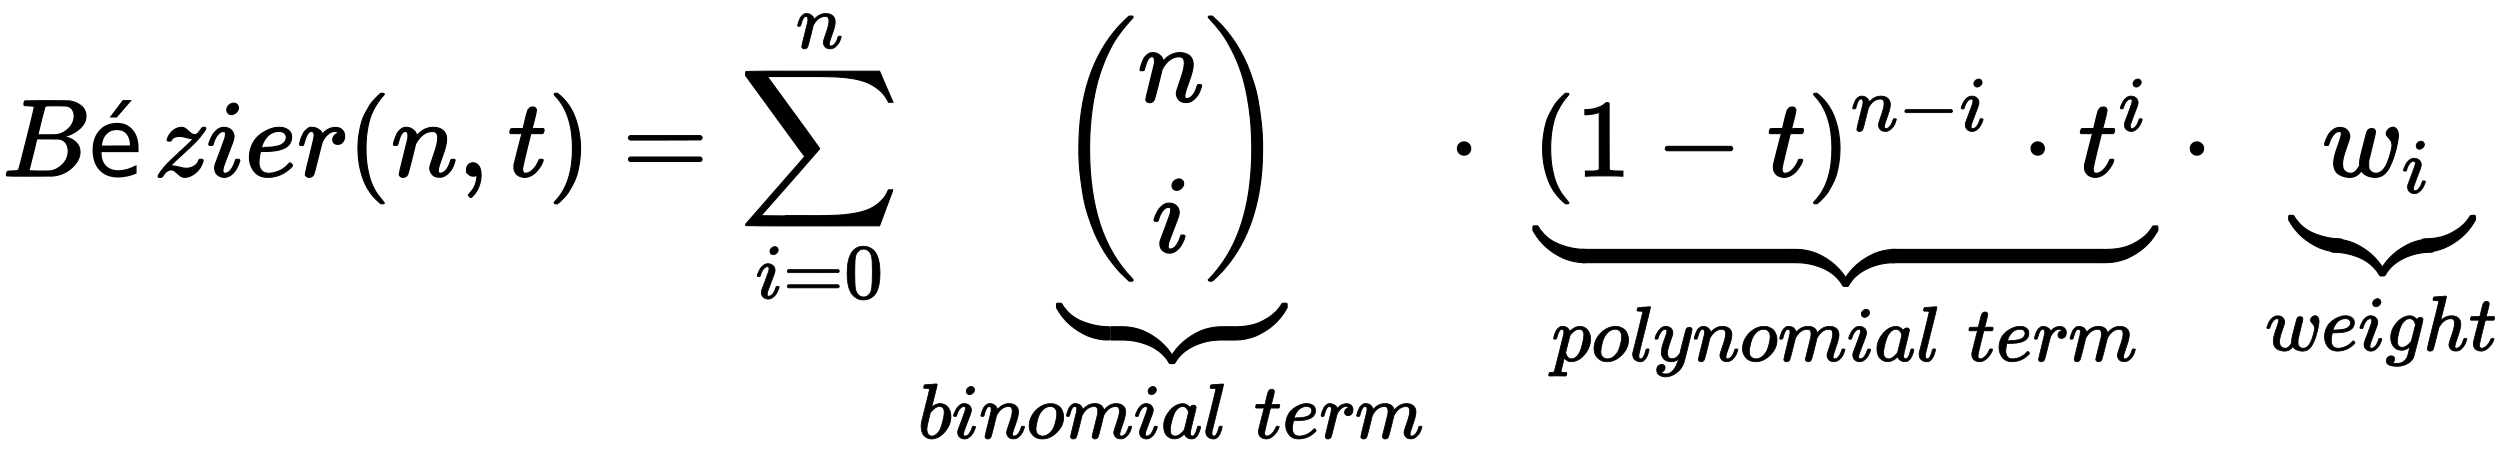
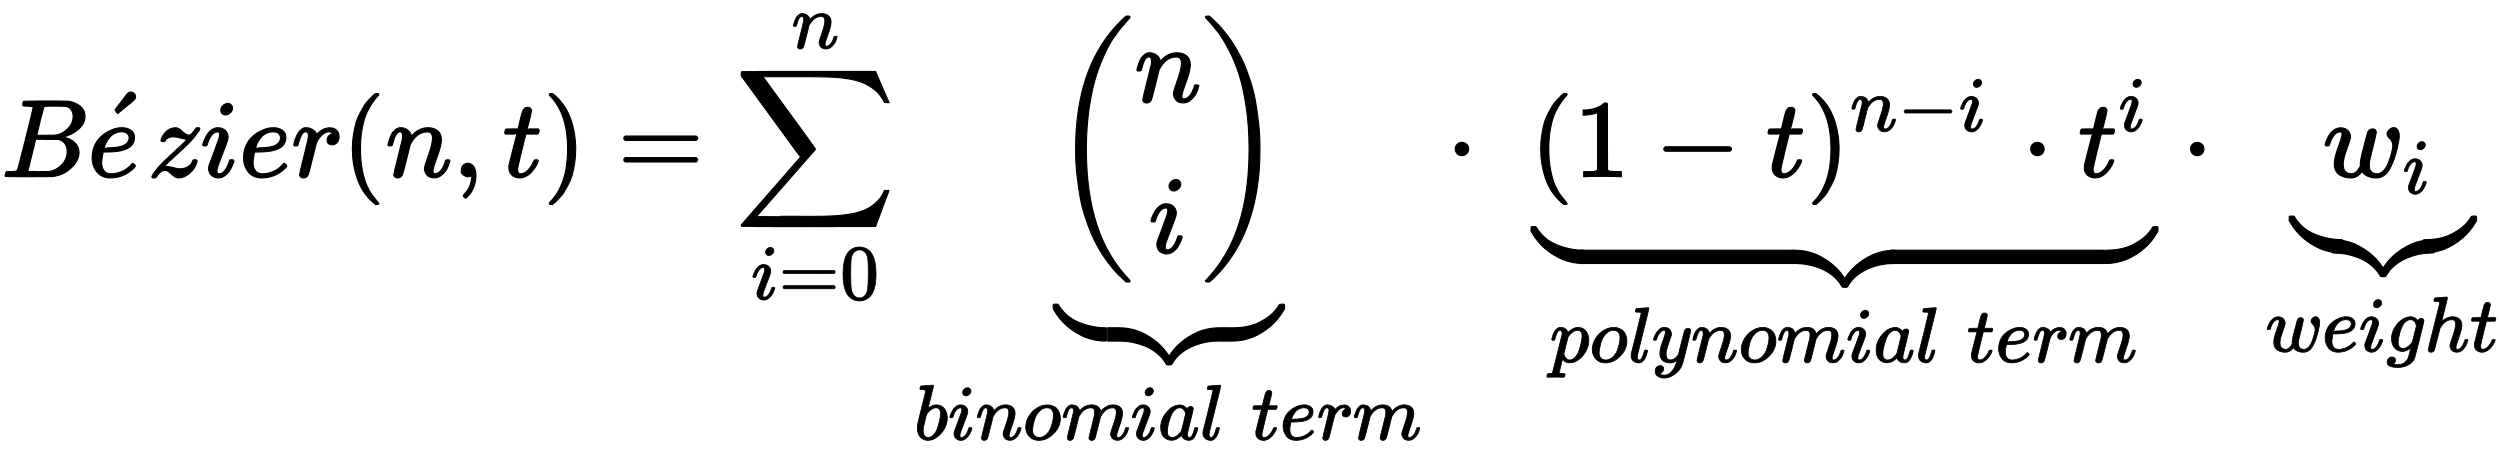
- <svg xmlns="http://www.w3.org/2000/svg" xmlns:xlink="http://www.w3.org/1999/xlink" width="52.5ex" height="9.5ex" style="vertical-align: -5.833ex; margin-left: 0ex; margin-right: 0ex; margin-bottom: 1px; margin-top: 1px;" viewBox="0 -1594.3 22582 4094.4">
+ <svg xmlns="http://www.w3.org/2000/svg" xmlns:xlink="http://www.w3.org/1999/xlink" width="52.333ex" height="9.5ex" style="vertical-align: -5.833ex; margin-left: 0ex; margin-right: 0ex; margin-bottom: 1px; margin-top: 1px;" viewBox="0 -1594.3 22532.7 4094.4">
  <defs>
-     <path stroke-width="10" id="E1-MJMATHI-42" d="M231 637Q204 637 199 638T194 649Q194 676 205 682Q206 683 335 683Q594 683 608 681Q671 671 713 636T756 544Q756 480 698 429T565 360L555 357Q619 348 660 311T702 219Q702 146 630 78T453 1Q446 0 242 0Q42 0 39 2Q35 5 35 10Q35 17 37 24Q42 43 47 45Q51 46 62 46H68Q95 46 128 49Q142 52 147 61Q150 65 219 339T288 628Q288 635 231 637ZM649 544Q649 574 634 600T585 634Q578 636 493 637Q473 637 451 637T416 636H403Q388 635 384 626Q382 622 352 506Q352 503 351 500L320 374H401Q482 374 494 376Q554 386 601 434T649 544ZM595 229Q595 273 572 302T512 336Q506 337 429 337Q311 337 310 336Q310 334 293 263T258 122L240 52Q240 48 252 48T333 46Q422 46 429 47Q491 54 543 105T595 229Z" />
-     <path stroke-width="10" id="E1-MJMATHI-7A" d="M347 338Q337 338 294 349T231 360Q211 360 197 356T174 346T162 335T155 324L153 320Q150 317 138 317Q117 317 117 325Q117 330 120 339Q133 378 163 406T229 440Q241 442 246 442Q271 442 291 425T329 392T367 375Q389 375 411 408T434 441Q435 442 449 442H462Q468 436 468 434Q468 430 463 420T449 399T432 377T418 358L411 349Q368 298 275 214T160 106L148 94L163 93Q185 93 227 82T290 71Q328 71 360 90T402 140Q406 149 409 151T424 153Q443 153 443 143Q443 138 442 134Q425 72 376 31T278 -11Q252 -11 232 6T193 40T155 57Q111 57 76 -3Q70 -11 59 -11H54H41Q35 -5 35 -2Q35 13 93 84Q132 129 225 214T340 322Q352 338 347 338Z" />
-     <path stroke-width="10" id="E1-MJMATHI-69" d="M184 600Q184 624 203 642T247 661Q265 661 277 649T290 619Q290 596 270 577T226 557Q211 557 198 567T184 600ZM21 287Q21 295 30 318T54 369T98 420T158 442Q197 442 223 419T250 357Q250 340 236 301T196 196T154 83Q149 61 149 51Q149 26 166 26Q175 26 185 29T208 43T235 78T260 137Q263 149 265 151T282 153Q302 153 302 143Q302 135 293 112T268 61T223 11T161 -11Q129 -11 102 10T74 74Q74 91 79 106T122 220Q160 321 166 341T173 380Q173 404 156 404H154Q124 404 99 371T61 287Q60 286 59 284T58 281T56 279T53 278T49 278T41 278H27Q21 284 21 287Z" />
-     <path stroke-width="10" id="E1-MJMATHI-65" d="M39 168Q39 225 58 272T107 350T174 402T244 433T307 442H310Q355 442 388 420T421 355Q421 265 310 237Q261 224 176 223Q139 223 138 221Q138 219 132 186T125 128Q125 81 146 54T209 26T302 45T394 111Q403 121 406 121Q410 121 419 112T429 98T420 82T390 55T344 24T281 -1T205 -11Q126 -11 83 42T39 168ZM373 353Q367 405 305 405Q272 405 244 391T199 357T170 316T154 280T149 261Q149 260 169 260Q282 260 327 284T373 353Z" />
-     <path stroke-width="10" id="E1-MJMATHI-72" d="M21 287Q22 290 23 295T28 317T38 348T53 381T73 411T99 433T132 442Q161 442 183 430T214 408T225 388Q227 382 228 382T236 389Q284 441 347 441H350Q398 441 422 400Q430 381 430 363Q430 333 417 315T391 292T366 288Q346 288 334 299T322 328Q322 376 378 392Q356 405 342 405Q286 405 239 331Q229 315 224 298T190 165Q156 25 151 16Q138 -11 108 -11Q95 -11 87 -5T76 7T74 17Q74 30 114 189T154 366Q154 405 128 405Q107 405 92 377T68 316T57 280Q55 278 41 278H27Q21 284 21 287Z" />
-     <path stroke-width="10" id="E1-MJMAIN-28" d="M94 250Q94 319 104 381T127 488T164 576T202 643T244 695T277 729T302 750H315H319Q333 750 333 741Q333 738 316 720T275 667T226 581T184 443T167 250T184 58T225 -81T274 -167T316 -220T333 -241Q333 -250 318 -250H315H302L274 -226Q180 -141 137 -14T94 250Z" />
-     <path stroke-width="10" id="E1-MJMATHI-6E" d="M21 287Q22 293 24 303T36 341T56 388T89 425T135 442Q171 442 195 424T225 390T231 369Q231 367 232 367L243 378Q304 442 382 442Q436 442 469 415T503 336T465 179T427 52Q427 26 444 26Q450 26 453 27Q482 32 505 65T540 145Q542 153 560 153Q580 153 580 145Q580 144 576 130Q568 101 554 73T508 17T439 -10Q392 -10 371 17T350 73Q350 92 386 193T423 345Q423 404 379 404H374Q288 404 229 303L222 291L189 157Q156 26 151 16Q138 -11 108 -11Q95 -11 87 -5T76 7T74 17Q74 30 112 180T152 343Q153 348 153 366Q153 405 129 405Q91 405 66 305Q60 285 60 284Q58 278 41 278H27Q21 284 21 287Z" />
-     <path stroke-width="10" id="E1-MJMAIN-2C" d="M78 35T78 60T94 103T137 121Q165 121 187 96T210 8Q210 -27 201 -60T180 -117T154 -158T130 -185T117 -194Q113 -194 104 -185T95 -172Q95 -168 106 -156T131 -126T157 -76T173 -3V9L172 8Q170 7 167 6T161 3T152 1T140 0Q113 0 96 17Z" />
-     <path stroke-width="10" id="E1-MJMATHI-74" d="M26 385Q19 392 19 395Q19 399 22 411T27 425Q29 430 36 430T87 431H140L159 511Q162 522 166 540T173 566T179 586T187 603T197 615T211 624T229 626Q247 625 254 615T261 596Q261 589 252 549T232 470L222 433Q222 431 272 431H323Q330 424 330 420Q330 398 317 385H210L174 240Q135 80 135 68Q135 26 162 26Q197 26 230 60T283 144Q285 150 288 151T303 153H307Q322 153 322 145Q322 142 319 133Q314 117 301 95T267 48T216 6T155 -11Q125 -11 98 4T59 56Q57 64 57 83V101L92 241Q127 382 128 383Q128 385 77 385H26Z" />
-     <path stroke-width="10" id="E1-MJMAIN-29" d="M60 749L64 750Q69 750 74 750H86L114 726Q208 641 251 514T294 250Q294 182 284 119T261 12T224 -76T186 -143T145 -194T113 -227T90 -246Q87 -249 86 -250H74Q66 -250 63 -250T58 -247T55 -238Q56 -237 66 -225Q221 -64 221 250T66 725Q56 737 55 738Q55 746 60 749Z" />
-     <path stroke-width="10" id="E1-MJMAIN-3D" d="M56 347Q56 360 70 367H707Q722 359 722 347Q722 336 708 328L390 327H72Q56 332 56 347ZM56 153Q56 168 72 173H708Q722 163 722 153Q722 140 707 133H70Q56 140 56 153Z" />
-     <path stroke-width="10" id="E1-MJSZ2-2211" d="M60 948Q63 950 665 950H1267L1325 815Q1384 677 1388 669H1348L1341 683Q1320 724 1285 761Q1235 809 1174 838T1033 881T882 898T699 902H574H543H251L259 891Q722 258 724 252Q725 250 724 246Q721 243 460 -56L196 -356Q196 -357 407 -357Q459 -357 548 -357T676 -358Q812 -358 896 -353T1063 -332T1204 -283T1307 -196Q1328 -170 1348 -124H1388Q1388 -125 1381 -145T1356 -210T1325 -294L1267 -449L666 -450Q64 -450 61 -448Q55 -446 55 -439Q55 -437 57 -433L590 177Q590 178 557 222T452 366T322 544L56 909L55 924Q55 945 60 948Z" />
-     <path stroke-width="10" id="E1-MJMAIN-30" d="M96 585Q152 666 249 666Q297 666 345 640T423 548Q460 465 460 320Q460 165 417 83Q397 41 362 16T301 -15T250 -22Q224 -22 198 -16T137 16T82 83Q39 165 39 320Q39 494 96 585ZM321 597Q291 629 250 629Q208 629 178 597Q153 571 145 525T137 333Q137 175 145 125T181 46Q209 16 250 16Q290 16 318 46Q347 76 354 130T362 333Q362 478 354 524T321 597Z" />
-     <path stroke-width="10" id="E1-MJSZ3-28" d="M701 -940Q701 -943 695 -949H664Q662 -947 636 -922T591 -879T537 -818T475 -737T412 -636T350 -511T295 -362T250 -186T221 17T209 251Q209 962 573 1361Q596 1386 616 1405T649 1437T664 1450H695Q701 1444 701 1441Q701 1436 681 1415T629 1356T557 1261T476 1118T400 927T340 675T308 359Q306 321 306 250Q306 -139 400 -430T690 -924Q701 -936 701 -940Z" />
-     <path stroke-width="10" id="E1-MJSZ3-29" d="M34 1438Q34 1446 37 1448T50 1450H56H71Q73 1448 99 1423T144 1380T198 1319T260 1238T323 1137T385 1013T440 864T485 688T514 485T526 251Q526 134 519 53Q472 -519 162 -860Q139 -885 119 -904T86 -936T71 -949H56Q43 -949 39 -947T34 -937Q88 -883 140 -813Q428 -430 428 251Q428 453 402 628T338 922T245 1146T145 1309T46 1425Q44 1427 42 1429T39 1433T36 1436L34 1438Z" />
-     <path stroke-width="10" id="E1-MJSZ4-E152" d="M-24 327L-18 333H-1Q11 333 15 333T22 329T27 322T35 308T54 284Q115 203 225 162T441 120Q454 120 457 117T460 95V60V28Q460 8 457 4T442 0Q355 0 260 36Q75 118 -16 278L-24 292V327Z" />
-     <path stroke-width="10" id="E1-MJSZ4-E153" d="M-10 60V95Q-10 113 -7 116T9 120Q151 120 250 171T396 284Q404 293 412 305T424 324T431 331Q433 333 451 333H468L474 327V292L466 278Q375 118 190 36Q95 0 8 0Q-5 0 -7 3T-10 24V60Z" />
-     <path stroke-width="10" id="E1-MJSZ4-E151" d="M-10 60Q-10 104 -10 111T-5 118Q-1 120 10 120Q96 120 190 84Q375 2 466 -158L474 -172V-207L468 -213H451H447Q437 -213 434 -213T428 -209T423 -202T414 -187T396 -163Q331 -82 224 -41T9 0Q-4 0 -7 3T-10 25V60Z" />
-     <path stroke-width="10" id="E1-MJSZ4-E150" d="M-18 -213L-24 -207V-172L-16 -158Q75 2 260 84Q334 113 415 119Q418 119 427 119T440 120Q454 120 457 117T460 98V60V25Q460 7 457 4T441 0Q308 0 193 -55T25 -205Q21 -211 18 -212T-1 -213H-18Z" />
-     <path stroke-width="10" id="E1-MJSZ4-E154" d="M-10 0V120H410V0H-10Z" />
-     <path stroke-width="10" id="E1-MJMATHI-62" d="M73 647Q73 657 77 670T89 683Q90 683 161 688T234 694Q246 694 246 685T212 542Q204 508 195 472T180 418L176 399Q176 396 182 402Q231 442 283 442Q345 442 383 396T422 280Q422 169 343 79T173 -11Q123 -11 82 27T40 150V159Q40 180 48 217T97 414Q147 611 147 623T109 637Q104 637 101 637H96Q86 637 83 637T76 640T73 647ZM336 325V331Q336 405 275 405Q258 405 240 397T207 376T181 352T163 330L157 322L136 236Q114 150 114 114Q114 66 138 42Q154 26 178 26Q211 26 245 58Q270 81 285 114T318 219Q336 291 336 325Z" />
-     <path stroke-width="10" id="E1-MJMATHI-6F" d="M201 -11Q126 -11 80 38T34 156Q34 221 64 279T146 380Q222 441 301 441Q333 441 341 440Q354 437 367 433T402 417T438 387T464 338T476 268Q476 161 390 75T201 -11ZM121 120Q121 70 147 48T206 26Q250 26 289 58T351 142Q360 163 374 216T388 308Q388 352 370 375Q346 405 306 405Q243 405 195 347Q158 303 140 230T121 120Z" />
-     <path stroke-width="10" id="E1-MJMATHI-6D" d="M21 287Q22 293 24 303T36 341T56 388T88 425T132 442T175 435T205 417T221 395T229 376L231 369Q231 367 232 367L243 378Q303 442 384 442Q401 442 415 440T441 433T460 423T475 411T485 398T493 385T497 373T500 364T502 357L510 367Q573 442 659 442Q713 442 746 415T780 336Q780 285 742 178T704 50Q705 36 709 31T724 26Q752 26 776 56T815 138Q818 149 821 151T837 153Q857 153 857 145Q857 144 853 130Q845 101 831 73T785 17T716 -10Q669 -10 648 17T627 73Q627 92 663 193T700 345Q700 404 656 404H651Q565 404 506 303L499 291L466 157Q433 26 428 16Q415 -11 385 -11Q372 -11 364 -4T353 8T350 18Q350 29 384 161L420 307Q423 322 423 345Q423 404 379 404H374Q288 404 229 303L222 291L189 157Q156 26 151 16Q138 -11 108 -11Q95 -11 87 -5T76 7T74 17Q74 30 112 181Q151 335 151 342Q154 357 154 369Q154 405 129 405Q107 405 92 377T69 316T57 280Q55 278 41 278H27Q21 284 21 287Z" />
-     <path stroke-width="10" id="E1-MJMATHI-61" d="M33 157Q33 258 109 349T280 441Q331 441 370 392Q386 422 416 422Q429 422 439 414T449 394Q449 381 412 234T374 68Q374 43 381 35T402 26Q411 27 422 35Q443 55 463 131Q469 151 473 152Q475 153 483 153H487Q506 153 506 144Q506 138 501 117T481 63T449 13Q436 0 417 -8Q409 -10 393 -10Q359 -10 336 5T306 36L300 51Q299 52 296 50Q294 48 292 46Q233 -10 172 -10Q117 -10 75 30T33 157ZM351 328Q351 334 346 350T323 385T277 405Q242 405 210 374T160 293Q131 214 119 129Q119 126 119 118T118 106Q118 61 136 44T179 26Q217 26 254 59T298 110Q300 114 325 217T351 328Z" />
-     <path stroke-width="10" id="E1-MJMATHI-6C" d="M117 59Q117 26 142 26Q179 26 205 131Q211 151 215 152Q217 153 225 153H229Q238 153 241 153T246 151T248 144Q247 138 245 128T234 90T214 43T183 6T137 -11Q101 -11 70 11T38 85Q38 97 39 102L104 360Q167 615 167 623Q167 626 166 628T162 632T157 634T149 635T141 636T132 637T122 637Q112 637 109 637T101 638T95 641T94 647Q94 649 96 661Q101 680 107 682T179 688Q194 689 213 690T243 693T254 694Q266 694 266 686Q266 675 193 386T118 83Q118 81 118 75T117 65V59Z" />
-     <path stroke-width="10" id="E1-MJMAIN-22C5" d="M78 250Q78 274 95 292T138 310Q162 310 180 294T199 251Q199 226 182 208T139 190T96 207T78 250Z" />
-     <path stroke-width="10" id="E1-MJMAIN-31" d="M213 578L200 573Q186 568 160 563T102 556H83V602H102Q149 604 189 617T245 641T273 663Q275 666 285 666Q294 666 302 660V361L303 61Q310 54 315 52T339 48T401 46H427V0H416Q395 3 257 3Q121 3 100 0H88V46H114Q136 46 152 46T177 47T193 50T201 52T207 57T213 61V578Z" />
-     <path stroke-width="10" id="E1-MJMAIN-2212" d="M84 237T84 250T98 270H679Q694 262 694 250T679 230H98Q84 237 84 250Z" />
-     <path stroke-width="10" id="E1-MJMATHI-70" d="M23 287Q24 290 25 295T30 317T40 348T55 381T75 411T101 433T134 442Q209 442 230 378L240 387Q302 442 358 442Q423 442 460 395T497 281Q497 173 421 82T249 -10Q227 -10 210 -4Q199 1 187 11T168 28L161 36Q160 35 139 -51T118 -138Q118 -144 126 -145T163 -148H188Q194 -155 194 -157T191 -175Q188 -187 185 -190T172 -194Q170 -194 161 -194T127 -193T65 -192Q-5 -192 -24 -194H-32Q-39 -187 -39 -183Q-37 -156 -26 -148H-6Q28 -147 33 -136Q36 -130 94 103T155 350Q156 355 156 364Q156 405 131 405Q109 405 94 377T71 316T59 280Q57 278 43 278H29Q23 284 23 287ZM178 102Q200 26 252 26Q282 26 310 49T356 107Q374 141 392 215T411 325V331Q411 405 350 405Q339 405 328 402T306 393T286 380T269 365T254 350T243 336T235 326L232 322Q232 321 229 308T218 264T204 212Q178 106 178 102Z" />
-     <path stroke-width="10" id="E1-MJMATHI-79" d="M21 287Q21 301 36 335T84 406T158 442Q199 442 224 419T250 355Q248 336 247 334Q247 331 231 288T198 191T182 105Q182 62 196 45T238 27Q261 27 281 38T312 61T339 94Q339 95 344 114T358 173T377 247Q415 397 419 404Q432 431 462 431Q475 431 483 424T494 412T496 403Q496 390 447 193T391 -23Q363 -106 294 -155T156 -205Q111 -205 77 -183T43 -117Q43 -95 50 -80T69 -58T89 -48T106 -45Q150 -45 150 -87Q150 -107 138 -122T115 -142T102 -147L99 -148Q101 -153 118 -160T152 -167H160Q177 -167 186 -165Q219 -156 247 -127T290 -65T313 -9T321 21L315 17Q309 13 296 6T270 -6Q250 -11 231 -11Q185 -11 150 11T104 82Q103 89 103 113Q103 170 138 262T173 379Q173 380 173 381Q173 390 173 393T169 400T158 404H154Q131 404 112 385T82 344T65 302T57 280Q55 278 41 278H27Q21 284 21 287Z" />
-     <path stroke-width="10" id="E1-MJMATHI-77" d="M580 385Q580 406 599 424T641 443Q659 443 674 425T690 368Q690 339 671 253Q656 197 644 161T609 80T554 12T482 -11Q438 -11 404 5T355 48Q354 47 352 44Q311 -11 252 -11Q226 -11 202 -5T155 14T118 53T104 116Q104 170 138 262T173 379Q173 380 173 381Q173 390 173 393T169 400T158 404H154Q131 404 112 385T82 344T65 302T57 280Q55 278 41 278H27Q21 284 21 287Q21 293 29 315T52 366T96 418T161 441Q204 441 227 416T250 358Q250 340 217 250T184 111Q184 65 205 46T258 26Q301 26 334 87L339 96V119Q339 122 339 128T340 136T341 143T342 152T345 165T348 182T354 206T362 238T373 281Q402 395 406 404Q419 431 449 431Q468 431 475 421T483 402Q483 389 454 274T422 142Q420 131 420 107V100Q420 85 423 71T442 42T487 26Q558 26 600 148Q609 171 620 213T632 273Q632 306 619 325T593 357T580 385Z" />
-     <path stroke-width="10" id="E1-MJMATHI-67" d="M311 43Q296 30 267 15T206 0Q143 0 105 45T66 160Q66 265 143 353T314 442Q361 442 401 394L404 398Q406 401 409 404T418 412T431 419T447 422Q461 422 470 413T480 394Q480 379 423 152T363 -80Q345 -134 286 -169T151 -205Q10 -205 10 -137Q10 -111 28 -91T74 -71Q89 -71 102 -80T116 -111Q116 -121 114 -130T107 -144T99 -154T92 -162L90 -164H91Q101 -167 151 -167Q189 -167 211 -155Q234 -144 254 -122T282 -75Q288 -56 298 -13Q311 35 311 43ZM384 328L380 339Q377 350 375 354T369 368T359 382T346 393T328 402T306 405Q262 405 221 352Q191 313 171 233T151 117Q151 38 213 38Q269 38 323 108L331 118L384 328Z" />
-     <path stroke-width="10" id="E1-MJMATHI-68" d="M137 683Q138 683 209 688T282 694Q294 694 294 685Q294 674 258 534Q220 386 220 383Q220 381 227 388Q288 442 357 442Q411 442 444 415T478 336Q478 285 440 178T402 50Q403 36 407 31T422 26Q450 26 474 56T513 138Q516 149 519 151T535 153Q555 153 555 145Q555 144 551 130Q535 71 500 33Q466 -10 419 -10H414Q367 -10 346 17T325 74Q325 90 361 192T398 345Q398 404 354 404H349Q266 404 205 306L198 293L164 158Q132 28 127 16Q114 -11 83 -11Q69 -11 59 -2T48 16Q48 30 121 320L195 616Q195 629 188 632T149 637H128Q122 643 122 645T124 664Q129 683 137 683Z" />
+     <path stroke-width="10" id="E2-MJMATHI-42" d="M231 637Q204 637 199 638T194 649Q194 676 205 682Q206 683 335 683Q594 683 608 681Q671 671 713 636T756 544Q756 480 698 429T565 360L555 357Q619 348 660 311T702 219Q702 146 630 78T453 1Q446 0 242 0Q42 0 39 2Q35 5 35 10Q35 17 37 24Q42 43 47 45Q51 46 62 46H68Q95 46 128 49Q142 52 147 61Q150 65 219 339T288 628Q288 635 231 637ZM649 544Q649 574 634 600T585 634Q578 636 493 637Q473 637 451 637T416 636H403Q388 635 384 626Q382 622 352 506Q352 503 351 500L320 374H401Q482 374 494 376Q554 386 601 434T649 544ZM595 229Q595 273 572 302T512 336Q506 337 429 337Q311 337 310 336Q310 334 293 263T258 122L240 52Q240 48 252 48T333 46Q422 46 429 47Q491 54 543 105T595 229Z" />
+     <path stroke-width="10" id="E2-MJMATHI-65" d="M39 168Q39 225 58 272T107 350T174 402T244 433T307 442H310Q355 442 388 420T421 355Q421 265 310 237Q261 224 176 223Q139 223 138 221Q138 219 132 186T125 128Q125 81 146 54T209 26T302 45T394 111Q403 121 406 121Q410 121 419 112T429 98T420 82T390 55T344 24T281 -1T205 -11Q126 -11 83 42T39 168ZM373 353Q367 405 305 405Q272 405 244 391T199 357T170 316T154 280T149 261Q149 260 169 260Q282 260 327 284T373 353Z" />
+     <path stroke-width="10" id="E2-MJMAIN-B4" d="M349 699Q367 699 380 686T393 656Q393 651 392 647T387 637T380 627T367 616T351 602T330 585T303 563L232 505L217 519Q203 533 204 533Q204 534 229 567T282 636T313 678L316 681Q318 684 321 686T328 692T337 697T349 699Z" />
+     <path stroke-width="10" id="E2-MJMATHI-7A" d="M347 338Q337 338 294 349T231 360Q211 360 197 356T174 346T162 335T155 324L153 320Q150 317 138 317Q117 317 117 325Q117 330 120 339Q133 378 163 406T229 440Q241 442 246 442Q271 442 291 425T329 392T367 375Q389 375 411 408T434 441Q435 442 449 442H462Q468 436 468 434Q468 430 463 420T449 399T432 377T418 358L411 349Q368 298 275 214T160 106L148 94L163 93Q185 93 227 82T290 71Q328 71 360 90T402 140Q406 149 409 151T424 153Q443 153 443 143Q443 138 442 134Q425 72 376 31T278 -11Q252 -11 232 6T193 40T155 57Q111 57 76 -3Q70 -11 59 -11H54H41Q35 -5 35 -2Q35 13 93 84Q132 129 225 214T340 322Q352 338 347 338Z" />
+     <path stroke-width="10" id="E2-MJMATHI-69" d="M184 600Q184 624 203 642T247 661Q265 661 277 649T290 619Q290 596 270 577T226 557Q211 557 198 567T184 600ZM21 287Q21 295 30 318T54 369T98 420T158 442Q197 442 223 419T250 357Q250 340 236 301T196 196T154 83Q149 61 149 51Q149 26 166 26Q175 26 185 29T208 43T235 78T260 137Q263 149 265 151T282 153Q302 153 302 143Q302 135 293 112T268 61T223 11T161 -11Q129 -11 102 10T74 74Q74 91 79 106T122 220Q160 321 166 341T173 380Q173 404 156 404H154Q124 404 99 371T61 287Q60 286 59 284T58 281T56 279T53 278T49 278T41 278H27Q21 284 21 287Z" />
+     <path stroke-width="10" id="E2-MJMATHI-72" d="M21 287Q22 290 23 295T28 317T38 348T53 381T73 411T99 433T132 442Q161 442 183 430T214 408T225 388Q227 382 228 382T236 389Q284 441 347 441H350Q398 441 422 400Q430 381 430 363Q430 333 417 315T391 292T366 288Q346 288 334 299T322 328Q322 376 378 392Q356 405 342 405Q286 405 239 331Q229 315 224 298T190 165Q156 25 151 16Q138 -11 108 -11Q95 -11 87 -5T76 7T74 17Q74 30 114 189T154 366Q154 405 128 405Q107 405 92 377T68 316T57 280Q55 278 41 278H27Q21 284 21 287Z" />
+     <path stroke-width="10" id="E2-MJMAIN-28" d="M94 250Q94 319 104 381T127 488T164 576T202 643T244 695T277 729T302 750H315H319Q333 750 333 741Q333 738 316 720T275 667T226 581T184 443T167 250T184 58T225 -81T274 -167T316 -220T333 -241Q333 -250 318 -250H315H302L274 -226Q180 -141 137 -14T94 250Z" />
+     <path stroke-width="10" id="E2-MJMATHI-6E" d="M21 287Q22 293 24 303T36 341T56 388T89 425T135 442Q171 442 195 424T225 390T231 369Q231 367 232 367L243 378Q304 442 382 442Q436 442 469 415T503 336T465 179T427 52Q427 26 444 26Q450 26 453 27Q482 32 505 65T540 145Q542 153 560 153Q580 153 580 145Q580 144 576 130Q568 101 554 73T508 17T439 -10Q392 -10 371 17T350 73Q350 92 386 193T423 345Q423 404 379 404H374Q288 404 229 303L222 291L189 157Q156 26 151 16Q138 -11 108 -11Q95 -11 87 -5T76 7T74 17Q74 30 112 180T152 343Q153 348 153 366Q153 405 129 405Q91 405 66 305Q60 285 60 284Q58 278 41 278H27Q21 284 21 287Z" />
+     <path stroke-width="10" id="E2-MJMAIN-2C" d="M78 35T78 60T94 103T137 121Q165 121 187 96T210 8Q210 -27 201 -60T180 -117T154 -158T130 -185T117 -194Q113 -194 104 -185T95 -172Q95 -168 106 -156T131 -126T157 -76T173 -3V9L172 8Q170 7 167 6T161 3T152 1T140 0Q113 0 96 17Z" />
+     <path stroke-width="10" id="E2-MJMATHI-74" d="M26 385Q19 392 19 395Q19 399 22 411T27 425Q29 430 36 430T87 431H140L159 511Q162 522 166 540T173 566T179 586T187 603T197 615T211 624T229 626Q247 625 254 615T261 596Q261 589 252 549T232 470L222 433Q222 431 272 431H323Q330 424 330 420Q330 398 317 385H210L174 240Q135 80 135 68Q135 26 162 26Q197 26 230 60T283 144Q285 150 288 151T303 153H307Q322 153 322 145Q322 142 319 133Q314 117 301 95T267 48T216 6T155 -11Q125 -11 98 4T59 56Q57 64 57 83V101L92 241Q127 382 128 383Q128 385 77 385H26Z" />
+     <path stroke-width="10" id="E2-MJMAIN-29" d="M60 749L64 750Q69 750 74 750H86L114 726Q208 641 251 514T294 250Q294 182 284 119T261 12T224 -76T186 -143T145 -194T113 -227T90 -246Q87 -249 86 -250H74Q66 -250 63 -250T58 -247T55 -238Q56 -237 66 -225Q221 -64 221 250T66 725Q56 737 55 738Q55 746 60 749Z" />
+     <path stroke-width="10" id="E2-MJMAIN-3D" d="M56 347Q56 360 70 367H707Q722 359 722 347Q722 336 708 328L390 327H72Q56 332 56 347ZM56 153Q56 168 72 173H708Q722 163 722 153Q722 140 707 133H70Q56 140 56 153Z" />
+     <path stroke-width="10" id="E2-MJSZ2-2211" d="M60 948Q63 950 665 950H1267L1325 815Q1384 677 1388 669H1348L1341 683Q1320 724 1285 761Q1235 809 1174 838T1033 881T882 898T699 902H574H543H251L259 891Q722 258 724 252Q725 250 724 246Q721 243 460 -56L196 -356Q196 -357 407 -357Q459 -357 548 -357T676 -358Q812 -358 896 -353T1063 -332T1204 -283T1307 -196Q1328 -170 1348 -124H1388Q1388 -125 1381 -145T1356 -210T1325 -294L1267 -449L666 -450Q64 -450 61 -448Q55 -446 55 -439Q55 -437 57 -433L590 177Q590 178 557 222T452 366T322 544L56 909L55 924Q55 945 60 948Z" />
+     <path stroke-width="10" id="E2-MJMAIN-30" d="M96 585Q152 666 249 666Q297 666 345 640T423 548Q460 465 460 320Q460 165 417 83Q397 41 362 16T301 -15T250 -22Q224 -22 198 -16T137 16T82 83Q39 165 39 320Q39 494 96 585ZM321 597Q291 629 250 629Q208 629 178 597Q153 571 145 525T137 333Q137 175 145 125T181 46Q209 16 250 16Q290 16 318 46Q347 76 354 130T362 333Q362 478 354 524T321 597Z" />
+     <path stroke-width="10" id="E2-MJSZ3-28" d="M701 -940Q701 -943 695 -949H664Q662 -947 636 -922T591 -879T537 -818T475 -737T412 -636T350 -511T295 -362T250 -186T221 17T209 251Q209 962 573 1361Q596 1386 616 1405T649 1437T664 1450H695Q701 1444 701 1441Q701 1436 681 1415T629 1356T557 1261T476 1118T400 927T340 675T308 359Q306 321 306 250Q306 -139 400 -430T690 -924Q701 -936 701 -940Z" />
+     <path stroke-width="10" id="E2-MJSZ3-29" d="M34 1438Q34 1446 37 1448T50 1450H56H71Q73 1448 99 1423T144 1380T198 1319T260 1238T323 1137T385 1013T440 864T485 688T514 485T526 251Q526 134 519 53Q472 -519 162 -860Q139 -885 119 -904T86 -936T71 -949H56Q43 -949 39 -947T34 -937Q88 -883 140 -813Q428 -430 428 251Q428 453 402 628T338 922T245 1146T145 1309T46 1425Q44 1427 42 1429T39 1433T36 1436L34 1438Z" />
+     <path stroke-width="10" id="E2-MJSZ4-E152" d="M-24 327L-18 333H-1Q11 333 15 333T22 329T27 322T35 308T54 284Q115 203 225 162T441 120Q454 120 457 117T460 95V60V28Q460 8 457 4T442 0Q355 0 260 36Q75 118 -16 278L-24 292V327Z" />
+     <path stroke-width="10" id="E2-MJSZ4-E153" d="M-10 60V95Q-10 113 -7 116T9 120Q151 120 250 171T396 284Q404 293 412 305T424 324T431 331Q433 333 451 333H468L474 327V292L466 278Q375 118 190 36Q95 0 8 0Q-5 0 -7 3T-10 24V60Z" />
+     <path stroke-width="10" id="E2-MJSZ4-E151" d="M-10 60Q-10 104 -10 111T-5 118Q-1 120 10 120Q96 120 190 84Q375 2 466 -158L474 -172V-207L468 -213H451H447Q437 -213 434 -213T428 -209T423 -202T414 -187T396 -163Q331 -82 224 -41T9 0Q-4 0 -7 3T-10 25V60Z" />
+     <path stroke-width="10" id="E2-MJSZ4-E150" d="M-18 -213L-24 -207V-172L-16 -158Q75 2 260 84Q334 113 415 119Q418 119 427 119T440 120Q454 120 457 117T460 98V60V25Q460 7 457 4T441 0Q308 0 193 -55T25 -205Q21 -211 18 -212T-1 -213H-18Z" />
+     <path stroke-width="10" id="E2-MJSZ4-E154" d="M-10 0V120H410V0H-10Z" />
+     <path stroke-width="10" id="E2-MJMATHI-62" d="M73 647Q73 657 77 670T89 683Q90 683 161 688T234 694Q246 694 246 685T212 542Q204 508 195 472T180 418L176 399Q176 396 182 402Q231 442 283 442Q345 442 383 396T422 280Q422 169 343 79T173 -11Q123 -11 82 27T40 150V159Q40 180 48 217T97 414Q147 611 147 623T109 637Q104 637 101 637H96Q86 637 83 637T76 640T73 647ZM336 325V331Q336 405 275 405Q258 405 240 397T207 376T181 352T163 330L157 322L136 236Q114 150 114 114Q114 66 138 42Q154 26 178 26Q211 26 245 58Q270 81 285 114T318 219Q336 291 336 325Z" />
+     <path stroke-width="10" id="E2-MJMATHI-6F" d="M201 -11Q126 -11 80 38T34 156Q34 221 64 279T146 380Q222 441 301 441Q333 441 341 440Q354 437 367 433T402 417T438 387T464 338T476 268Q476 161 390 75T201 -11ZM121 120Q121 70 147 48T206 26Q250 26 289 58T351 142Q360 163 374 216T388 308Q388 352 370 375Q346 405 306 405Q243 405 195 347Q158 303 140 230T121 120Z" />
+     <path stroke-width="10" id="E2-MJMATHI-6D" d="M21 287Q22 293 24 303T36 341T56 388T88 425T132 442T175 435T205 417T221 395T229 376L231 369Q231 367 232 367L243 378Q303 442 384 442Q401 442 415 440T441 433T460 423T475 411T485 398T493 385T497 373T500 364T502 357L510 367Q573 442 659 442Q713 442 746 415T780 336Q780 285 742 178T704 50Q705 36 709 31T724 26Q752 26 776 56T815 138Q818 149 821 151T837 153Q857 153 857 145Q857 144 853 130Q845 101 831 73T785 17T716 -10Q669 -10 648 17T627 73Q627 92 663 193T700 345Q700 404 656 404H651Q565 404 506 303L499 291L466 157Q433 26 428 16Q415 -11 385 -11Q372 -11 364 -4T353 8T350 18Q350 29 384 161L420 307Q423 322 423 345Q423 404 379 404H374Q288 404 229 303L222 291L189 157Q156 26 151 16Q138 -11 108 -11Q95 -11 87 -5T76 7T74 17Q74 30 112 181Q151 335 151 342Q154 357 154 369Q154 405 129 405Q107 405 92 377T69 316T57 280Q55 278 41 278H27Q21 284 21 287Z" />
+     <path stroke-width="10" id="E2-MJMATHI-61" d="M33 157Q33 258 109 349T280 441Q331 441 370 392Q386 422 416 422Q429 422 439 414T449 394Q449 381 412 234T374 68Q374 43 381 35T402 26Q411 27 422 35Q443 55 463 131Q469 151 473 152Q475 153 483 153H487Q506 153 506 144Q506 138 501 117T481 63T449 13Q436 0 417 -8Q409 -10 393 -10Q359 -10 336 5T306 36L300 51Q299 52 296 50Q294 48 292 46Q233 -10 172 -10Q117 -10 75 30T33 157ZM351 328Q351 334 346 350T323 385T277 405Q242 405 210 374T160 293Q131 214 119 129Q119 126 119 118T118 106Q118 61 136 44T179 26Q217 26 254 59T298 110Q300 114 325 217T351 328Z" />
+     <path stroke-width="10" id="E2-MJMATHI-6C" d="M117 59Q117 26 142 26Q179 26 205 131Q211 151 215 152Q217 153 225 153H229Q238 153 241 153T246 151T248 144Q247 138 245 128T234 90T214 43T183 6T137 -11Q101 -11 70 11T38 85Q38 97 39 102L104 360Q167 615 167 623Q167 626 166 628T162 632T157 634T149 635T141 636T132 637T122 637Q112 637 109 637T101 638T95 641T94 647Q94 649 96 661Q101 680 107 682T179 688Q194 689 213 690T243 693T254 694Q266 694 266 686Q266 675 193 386T118 83Q118 81 118 75T117 65V59Z" />
+     <path stroke-width="10" id="E2-MJMAIN-22C5" d="M78 250Q78 274 95 292T138 310Q162 310 180 294T199 251Q199 226 182 208T139 190T96 207T78 250Z" />
+     <path stroke-width="10" id="E2-MJMAIN-31" d="M213 578L200 573Q186 568 160 563T102 556H83V602H102Q149 604 189 617T245 641T273 663Q275 666 285 666Q294 666 302 660V361L303 61Q310 54 315 52T339 48T401 46H427V0H416Q395 3 257 3Q121 3 100 0H88V46H114Q136 46 152 46T177 47T193 50T201 52T207 57T213 61V578Z" />
+     <path stroke-width="10" id="E2-MJMAIN-2212" d="M84 237T84 250T98 270H679Q694 262 694 250T679 230H98Q84 237 84 250Z" />
+     <path stroke-width="10" id="E2-MJMATHI-70" d="M23 287Q24 290 25 295T30 317T40 348T55 381T75 411T101 433T134 442Q209 442 230 378L240 387Q302 442 358 442Q423 442 460 395T497 281Q497 173 421 82T249 -10Q227 -10 210 -4Q199 1 187 11T168 28L161 36Q160 35 139 -51T118 -138Q118 -144 126 -145T163 -148H188Q194 -155 194 -157T191 -175Q188 -187 185 -190T172 -194Q170 -194 161 -194T127 -193T65 -192Q-5 -192 -24 -194H-32Q-39 -187 -39 -183Q-37 -156 -26 -148H-6Q28 -147 33 -136Q36 -130 94 103T155 350Q156 355 156 364Q156 405 131 405Q109 405 94 377T71 316T59 280Q57 278 43 278H29Q23 284 23 287ZM178 102Q200 26 252 26Q282 26 310 49T356 107Q374 141 392 215T411 325V331Q411 405 350 405Q339 405 328 402T306 393T286 380T269 365T254 350T243 336T235 326L232 322Q232 321 229 308T218 264T204 212Q178 106 178 102Z" />
+     <path stroke-width="10" id="E2-MJMATHI-79" d="M21 287Q21 301 36 335T84 406T158 442Q199 442 224 419T250 355Q248 336 247 334Q247 331 231 288T198 191T182 105Q182 62 196 45T238 27Q261 27 281 38T312 61T339 94Q339 95 344 114T358 173T377 247Q415 397 419 404Q432 431 462 431Q475 431 483 424T494 412T496 403Q496 390 447 193T391 -23Q363 -106 294 -155T156 -205Q111 -205 77 -183T43 -117Q43 -95 50 -80T69 -58T89 -48T106 -45Q150 -45 150 -87Q150 -107 138 -122T115 -142T102 -147L99 -148Q101 -153 118 -160T152 -167H160Q177 -167 186 -165Q219 -156 247 -127T290 -65T313 -9T321 21L315 17Q309 13 296 6T270 -6Q250 -11 231 -11Q185 -11 150 11T104 82Q103 89 103 113Q103 170 138 262T173 379Q173 380 173 381Q173 390 173 393T169 400T158 404H154Q131 404 112 385T82 344T65 302T57 280Q55 278 41 278H27Q21 284 21 287Z" />
+     <path stroke-width="10" id="E2-MJMATHI-77" d="M580 385Q580 406 599 424T641 443Q659 443 674 425T690 368Q690 339 671 253Q656 197 644 161T609 80T554 12T482 -11Q438 -11 404 5T355 48Q354 47 352 44Q311 -11 252 -11Q226 -11 202 -5T155 14T118 53T104 116Q104 170 138 262T173 379Q173 380 173 381Q173 390 173 393T169 400T158 404H154Q131 404 112 385T82 344T65 302T57 280Q55 278 41 278H27Q21 284 21 287Q21 293 29 315T52 366T96 418T161 441Q204 441 227 416T250 358Q250 340 217 250T184 111Q184 65 205 46T258 26Q301 26 334 87L339 96V119Q339 122 339 128T340 136T341 143T342 152T345 165T348 182T354 206T362 238T373 281Q402 395 406 404Q419 431 449 431Q468 431 475 421T483 402Q483 389 454 274T422 142Q420 131 420 107V100Q420 85 423 71T442 42T487 26Q558 26 600 148Q609 171 620 213T632 273Q632 306 619 325T593 357T580 385Z" />
+     <path stroke-width="10" id="E2-MJMATHI-67" d="M311 43Q296 30 267 15T206 0Q143 0 105 45T66 160Q66 265 143 353T314 442Q361 442 401 394L404 398Q406 401 409 404T418 412T431 419T447 422Q461 422 470 413T480 394Q480 379 423 152T363 -80Q345 -134 286 -169T151 -205Q10 -205 10 -137Q10 -111 28 -91T74 -71Q89 -71 102 -80T116 -111Q116 -121 114 -130T107 -144T99 -154T92 -162L90 -164H91Q101 -167 151 -167Q189 -167 211 -155Q234 -144 254 -122T282 -75Q288 -56 298 -13Q311 35 311 43ZM384 328L380 339Q377 350 375 354T369 368T359 382T346 393T328 402T306 405Q262 405 221 352Q191 313 171 233T151 117Q151 38 213 38Q269 38 323 108L331 118L384 328Z" />
+     <path stroke-width="10" id="E2-MJMATHI-68" d="M137 683Q138 683 209 688T282 694Q294 694 294 685Q294 674 258 534Q220 386 220 383Q220 381 227 388Q288 442 357 442Q411 442 444 415T478 336Q478 285 440 178T402 50Q403 36 407 31T422 26Q450 26 474 56T513 138Q516 149 519 151T535 153Q555 153 555 145Q555 144 551 130Q535 71 500 33Q466 -10 419 -10H414Q367 -10 346 17T325 74Q325 90 361 192T398 345Q398 404 354 404H349Q266 404 205 306L198 293L164 158Q132 28 127 16Q114 -11 83 -11Q69 -11 59 -2T48 16Q48 30 121 320L195 616Q195 629 188 632T149 637H128Q122 643 122 645T124 664Q129 683 137 683Z" />
  </defs>
  <g stroke="currentColor" fill="currentColor" stroke-width="0" transform="matrix(1 0 0 -1 0 0)">
-     <use xlink:href="#E1-MJMATHI-42" x="0" y="0" />
+     <use xlink:href="#E2-MJMATHI-42" x="0" y="0" />
    <g transform="translate(764,0)">
-       <text font-family="STIXGeneral,'Arial Unicode MS',serif" font-style="" font-weight="" stroke="none" style="font-family: monospace" transform="scale(71.759) matrix(1 0 0 -1 0 0)">é</text>
+       <use xlink:href="#E2-MJMATHI-65" x="17" y="0" />
+       <use xlink:href="#E2-MJMAIN-B4" x="55" y="65" />
    </g>
-     <use xlink:href="#E1-MJMATHI-7A" x="1373" y="0" />
-     <use xlink:href="#E1-MJMATHI-69" x="1846" y="0" />
-     <use xlink:href="#E1-MJMATHI-65" x="2196" y="0" />
-     <use xlink:href="#E1-MJMATHI-72" x="2667" y="0" />
-     <use xlink:href="#E1-MJMAIN-28" x="3123" y="0" />
-     <use xlink:href="#E1-MJMATHI-6E" x="3517" y="0" />
-     <use xlink:href="#E1-MJMAIN-2C" x="4122" y="0" />
-     <use xlink:href="#E1-MJMATHI-74" x="4572" y="0" />
-     <use xlink:href="#E1-MJMAIN-29" x="4938" y="0" />
-     <use xlink:href="#E1-MJMAIN-3D" x="5610" y="0" />
-     <g transform="translate(6671,0)">
-       <use xlink:href="#E1-MJSZ2-2211" x="0" y="0" />
+     <use xlink:href="#E2-MJMATHI-7A" x="1324" y="0" />
+     <use xlink:href="#E2-MJMATHI-69" x="1797" y="0" />
+     <use xlink:href="#E2-MJMATHI-65" x="2147" y="0" />
+     <use xlink:href="#E2-MJMATHI-72" x="2618" y="0" />
+     <use xlink:href="#E2-MJMAIN-28" x="3074" y="0" />
+     <use xlink:href="#E2-MJMATHI-6E" x="3468" y="0" />
+     <use xlink:href="#E2-MJMAIN-2C" x="4073" y="0" />
+     <use xlink:href="#E2-MJMATHI-74" x="4523" y="0" />
+     <use xlink:href="#E2-MJMAIN-29" x="4889" y="0" />
+     <use xlink:href="#E2-MJMAIN-3D" x="5561" y="0" />
+     <g transform="translate(6621,0)">
+       <use xlink:href="#E2-MJSZ2-2211" x="0" y="0" />
      <g transform="translate(145,-1105)">
-         <use transform="scale(0.707)" xlink:href="#E1-MJMATHI-69" x="0" y="0" />
-         <use transform="scale(0.707)" xlink:href="#E1-MJMAIN-3D" x="350" y="0" />
-         <use transform="scale(0.707)" xlink:href="#E1-MJMAIN-30" x="1133" y="0" />
+         <use transform="scale(0.707)" xlink:href="#E2-MJMATHI-69" x="0" y="0" />
+         <use transform="scale(0.707)" xlink:href="#E2-MJMAIN-3D" x="350" y="0" />
+         <use transform="scale(0.707)" xlink:href="#E2-MJMAIN-30" x="1133" y="0" />
      </g>
-       <use transform="scale(0.707)" xlink:href="#E1-MJMATHI-6E" x="722" y="1640" />
+       <use transform="scale(0.707)" xlink:href="#E2-MJMATHI-6E" x="722" y="1640" />
    </g>
-     <g transform="translate(8286,0)">
+     <g transform="translate(8237,0)">
      <g transform="translate(1247,0)">
-         <use xlink:href="#E1-MJSZ3-28" x="0" y="-1" />
+         <use xlink:href="#E2-MJSZ3-28" x="0" y="-1" />
        <g transform="translate(741,0)">
-           <use xlink:href="#E1-MJMATHI-6E" x="0" y="676" />
-           <use xlink:href="#E1-MJMATHI-69" x="127" y="-686" />
+           <use xlink:href="#E2-MJMATHI-6E" x="0" y="676" />
+           <use xlink:href="#E2-MJMATHI-69" x="127" y="-686" />
        </g>
-         <use xlink:href="#E1-MJSZ3-29" x="1346" y="-1" />
+         <use xlink:href="#E2-MJSZ3-29" x="1346" y="-1" />
        <g transform="translate(12,-1483)">
-           <use xlink:href="#E1-MJSZ4-E152" x="19" y="0" />
+           <use xlink:href="#E2-MJSZ4-E152" x="19" y="0" />
          <g transform="translate(485.244,0) scale(0.2488095,1)">
-             <use xlink:href="#E1-MJSZ4-E154" />
+             <use xlink:href="#E2-MJSZ4-E154" />
          </g>
          <g transform="translate(588,0)">
-             <use xlink:href="#E1-MJSZ4-E151" />
-             <use xlink:href="#E1-MJSZ4-E150" x="455" y="0" />
+             <use xlink:href="#E2-MJSZ4-E151" />
+             <use xlink:href="#E2-MJSZ4-E150" x="455" y="0" />
          </g>
          <g transform="translate(1499.744,0) scale(0.2488095,1)">
-             <use xlink:href="#E1-MJSZ4-E154" />
+             <use xlink:href="#E2-MJSZ4-E154" />
          </g>
-           <use xlink:href="#E1-MJSZ4-E153" x="1608" y="0" />
+           <use xlink:href="#E2-MJSZ4-E153" x="1608" y="0" />
        </g>
      </g>
      <g transform="translate(0,-2371)">
-         <use transform="scale(0.707)" xlink:href="#E1-MJMATHI-62" x="0" y="0" />
-         <use transform="scale(0.707)" xlink:href="#E1-MJMATHI-69" x="434" y="0" />
-         <use transform="scale(0.707)" xlink:href="#E1-MJMATHI-6E" x="784" y="0" />
-         <use transform="scale(0.707)" xlink:href="#E1-MJMATHI-6F" x="1389" y="0" />
-         <use transform="scale(0.707)" xlink:href="#E1-MJMATHI-6D" x="1879" y="0" />
-         <use transform="scale(0.707)" xlink:href="#E1-MJMATHI-69" x="2762" y="0" />
-         <use transform="scale(0.707)" xlink:href="#E1-MJMATHI-61" x="3112" y="0" />
-         <use transform="scale(0.707)" xlink:href="#E1-MJMATHI-6C" x="3646" y="0" />
-         <use transform="scale(0.707)" xlink:href="#E1-MJMATHI-74" x="4302" y="0" />
-         <use transform="scale(0.707)" xlink:href="#E1-MJMATHI-65" x="4668" y="0" />
-         <use transform="scale(0.707)" xlink:href="#E1-MJMATHI-72" x="5139" y="0" />
-         <use transform="scale(0.707)" xlink:href="#E1-MJMATHI-6D" x="5595" y="0" />
+         <use transform="scale(0.707)" xlink:href="#E2-MJMATHI-62" x="0" y="0" />
+         <use transform="scale(0.707)" xlink:href="#E2-MJMATHI-69" x="434" y="0" />
+         <use transform="scale(0.707)" xlink:href="#E2-MJMATHI-6E" x="784" y="0" />
+         <use transform="scale(0.707)" xlink:href="#E2-MJMATHI-6F" x="1389" y="0" />
+         <use transform="scale(0.707)" xlink:href="#E2-MJMATHI-6D" x="1879" y="0" />
+         <use transform="scale(0.707)" xlink:href="#E2-MJMATHI-69" x="2762" y="0" />
+         <use transform="scale(0.707)" xlink:href="#E2-MJMATHI-61" x="3112" y="0" />
+         <use transform="scale(0.707)" xlink:href="#E2-MJMATHI-6C" x="3646" y="0" />
+         <use transform="scale(0.707)" xlink:href="#E2-MJMATHI-74" x="4302" y="0" />
+         <use transform="scale(0.707)" xlink:href="#E2-MJMATHI-65" x="4668" y="0" />
+         <use transform="scale(0.707)" xlink:href="#E2-MJMATHI-72" x="5139" y="0" />
+         <use transform="scale(0.707)" xlink:href="#E2-MJMATHI-6D" x="5595" y="0" />
      </g>
    </g>
-     <use xlink:href="#E1-MJMAIN-22C5" x="13090" y="0" />
-     <g transform="translate(13845,0)">
-       <use xlink:href="#E1-MJMAIN-28" x="0" y="0" />
-       <use xlink:href="#E1-MJMAIN-31" x="394" y="0" />
-       <use xlink:href="#E1-MJMAIN-2212" x="1121" y="0" />
-       <use xlink:href="#E1-MJMATHI-74" x="2126" y="0" />
+     <use xlink:href="#E2-MJMAIN-22C5" x="13040" y="0" />
+     <g transform="translate(13795,0)">
+       <use xlink:href="#E2-MJMAIN-28" x="0" y="0" />
+       <use xlink:href="#E2-MJMAIN-31" x="394" y="0" />
+       <use xlink:href="#E2-MJMAIN-2212" x="1121" y="0" />
+       <use xlink:href="#E2-MJMATHI-74" x="2126" y="0" />
      <g transform="translate(2492,0)">
-         <use xlink:href="#E1-MJMAIN-29" x="0" y="0" />
+         <use xlink:href="#E2-MJMAIN-29" x="0" y="0" />
        <g transform="translate(394,412)">
-           <use transform="scale(0.707)" xlink:href="#E1-MJMATHI-6E" x="0" y="0" />
-           <use transform="scale(0.707)" xlink:href="#E1-MJMAIN-2212" x="605" y="0" />
-           <use transform="scale(0.707)" xlink:href="#E1-MJMATHI-69" x="1388" y="0" />
+           <use transform="scale(0.707)" xlink:href="#E2-MJMATHI-6E" x="0" y="0" />
+           <use transform="scale(0.707)" xlink:href="#E2-MJMAIN-2212" x="605" y="0" />
+           <use transform="scale(0.707)" xlink:href="#E2-MJMATHI-69" x="1388" y="0" />
        </g>
      </g>
-       <use xlink:href="#E1-MJMAIN-22C5" x="4437" y="0" />
+       <use xlink:href="#E2-MJMAIN-22C5" x="4437" y="0" />
      <g transform="translate(4942,0)">
-         <use xlink:href="#E1-MJMATHI-74" x="0" y="0" />
-         <use transform="scale(0.707)" xlink:href="#E1-MJMATHI-69" x="517" y="583" />
+         <use xlink:href="#E2-MJMATHI-74" x="0" y="0" />
+         <use transform="scale(0.707)" xlink:href="#E2-MJMATHI-69" x="517" y="583" />
      </g>
      <g transform="translate(12,-783)">
-         <use xlink:href="#E1-MJSZ4-E152" x="19" y="0" />
+         <use xlink:href="#E2-MJSZ4-E152" x="19" y="0" />
        <g transform="translate(506.49,0) scale(4.498009,1)">
-           <use xlink:href="#E1-MJSZ4-E154" />
+           <use xlink:href="#E2-MJSZ4-E154" />
        </g>
        <g transform="translate(2373,0)">
-           <use xlink:href="#E1-MJSZ4-E151" />
-           <use xlink:href="#E1-MJSZ4-E150" x="455" y="0" />
+           <use xlink:href="#E2-MJSZ4-E151" />
+           <use xlink:href="#E2-MJSZ4-E150" x="455" y="0" />
        </g>
        <g transform="translate(3305.654,0) scale(4.498009,1)">
-           <use xlink:href="#E1-MJSZ4-E154" />
+           <use xlink:href="#E2-MJSZ4-E154" />
        </g>
-         <use xlink:href="#E1-MJSZ4-E153" x="5177" y="0" />
+         <use xlink:href="#E2-MJSZ4-E153" x="5177" y="0" />
      </g>
      <g transform="translate(177,-1672)">
-         <use transform="scale(0.707)" xlink:href="#E1-MJMATHI-70" x="0" y="0" />
-         <use transform="scale(0.707)" xlink:href="#E1-MJMATHI-6F" x="507" y="0" />
-         <use transform="scale(0.707)" xlink:href="#E1-MJMATHI-6C" x="998" y="0" />
-         <use transform="scale(0.707)" xlink:href="#E1-MJMATHI-79" x="1301" y="0" />
-         <use transform="scale(0.707)" xlink:href="#E1-MJMATHI-6E" x="1803" y="0" />
-         <use transform="scale(0.707)" xlink:href="#E1-MJMATHI-6F" x="2408" y="0" />
-         <use transform="scale(0.707)" xlink:href="#E1-MJMATHI-6D" x="2897" y="0" />
-         <use transform="scale(0.707)" xlink:href="#E1-MJMATHI-69" x="3780" y="0" />
-         <use transform="scale(0.707)" xlink:href="#E1-MJMATHI-61" x="4130" y="0" />
-         <use transform="scale(0.707)" xlink:href="#E1-MJMATHI-6C" x="4665" y="0" />
-         <use transform="scale(0.707)" xlink:href="#E1-MJMATHI-74" x="5321" y="0" />
-         <use transform="scale(0.707)" xlink:href="#E1-MJMATHI-65" x="5687" y="0" />
-         <use transform="scale(0.707)" xlink:href="#E1-MJMATHI-72" x="6158" y="0" />
-         <use transform="scale(0.707)" xlink:href="#E1-MJMATHI-6D" x="6614" y="0" />
+         <use transform="scale(0.707)" xlink:href="#E2-MJMATHI-70" x="0" y="0" />
+         <use transform="scale(0.707)" xlink:href="#E2-MJMATHI-6F" x="507" y="0" />
+         <use transform="scale(0.707)" xlink:href="#E2-MJMATHI-6C" x="998" y="0" />
+         <use transform="scale(0.707)" xlink:href="#E2-MJMATHI-79" x="1301" y="0" />
+         <use transform="scale(0.707)" xlink:href="#E2-MJMATHI-6E" x="1803" y="0" />
+         <use transform="scale(0.707)" xlink:href="#E2-MJMATHI-6F" x="2408" y="0" />
+         <use transform="scale(0.707)" xlink:href="#E2-MJMATHI-6D" x="2897" y="0" />
+         <use transform="scale(0.707)" xlink:href="#E2-MJMATHI-69" x="3780" y="0" />
+         <use transform="scale(0.707)" xlink:href="#E2-MJMATHI-61" x="4130" y="0" />
+         <use transform="scale(0.707)" xlink:href="#E2-MJMATHI-6C" x="4665" y="0" />
+         <use transform="scale(0.707)" xlink:href="#E2-MJMATHI-74" x="5321" y="0" />
+         <use transform="scale(0.707)" xlink:href="#E2-MJMATHI-65" x="5687" y="0" />
+         <use transform="scale(0.707)" xlink:href="#E2-MJMATHI-72" x="6158" y="0" />
+         <use transform="scale(0.707)" xlink:href="#E2-MJMATHI-6D" x="6614" y="0" />
      </g>
    </g>
-     <use xlink:href="#E1-MJMAIN-22C5" x="19723" y="0" />
-     <g transform="translate(20479,0)">
+     <use xlink:href="#E2-MJMAIN-22C5" x="19674" y="0" />
+     <g transform="translate(20429,0)">
      <g transform="translate(218,0)">
        <g transform="translate(298,0)">
-           <use xlink:href="#E1-MJMATHI-77" x="0" y="0" />
-           <use transform="scale(0.707)" xlink:href="#E1-MJMATHI-69" x="1019" y="-213" />
+           <use xlink:href="#E2-MJMATHI-77" x="0" y="0" />
+           <use transform="scale(0.707)" xlink:href="#E2-MJMATHI-69" x="1019" y="-213" />
        </g>
        <g transform="translate(0,-688)">
-           <use xlink:href="#E1-MJSZ4-E152" x="19" y="0" />
+           <use xlink:href="#E2-MJSZ4-E152" x="19" y="0" />
          <g transform="translate(390,0)">
-             <use xlink:href="#E1-MJSZ4-E151" />
-             <use xlink:href="#E1-MJSZ4-E150" x="455" y="0" />
+             <use xlink:href="#E2-MJSZ4-E151" />
+             <use xlink:href="#E2-MJSZ4-E150" x="455" y="0" />
          </g>
-           <use xlink:href="#E1-MJSZ4-E153" x="1211" y="0" />
+           <use xlink:href="#E2-MJSZ4-E153" x="1211" y="0" />
        </g>
      </g>
      <g transform="translate(0,-1576)">
-         <use transform="scale(0.707)" xlink:href="#E1-MJMATHI-77" x="0" y="0" />
-         <use transform="scale(0.707)" xlink:href="#E1-MJMATHI-65" x="721" y="0" />
-         <use transform="scale(0.707)" xlink:href="#E1-MJMATHI-69" x="1192" y="0" />
-         <use transform="scale(0.707)" xlink:href="#E1-MJMATHI-67" x="1541" y="0" />
-         <use transform="scale(0.707)" xlink:href="#E1-MJMATHI-68" x="2027" y="0" />
-         <use transform="scale(0.707)" xlink:href="#E1-MJMATHI-74" x="2608" y="0" />
+         <use transform="scale(0.707)" xlink:href="#E2-MJMATHI-77" x="0" y="0" />
+         <use transform="scale(0.707)" xlink:href="#E2-MJMATHI-65" x="721" y="0" />
+         <use transform="scale(0.707)" xlink:href="#E2-MJMATHI-69" x="1192" y="0" />
+         <use transform="scale(0.707)" xlink:href="#E2-MJMATHI-67" x="1541" y="0" />
+         <use transform="scale(0.707)" xlink:href="#E2-MJMATHI-68" x="2027" y="0" />
+         <use transform="scale(0.707)" xlink:href="#E2-MJMATHI-74" x="2608" y="0" />
      </g>
    </g>
  </g>
</svg>
